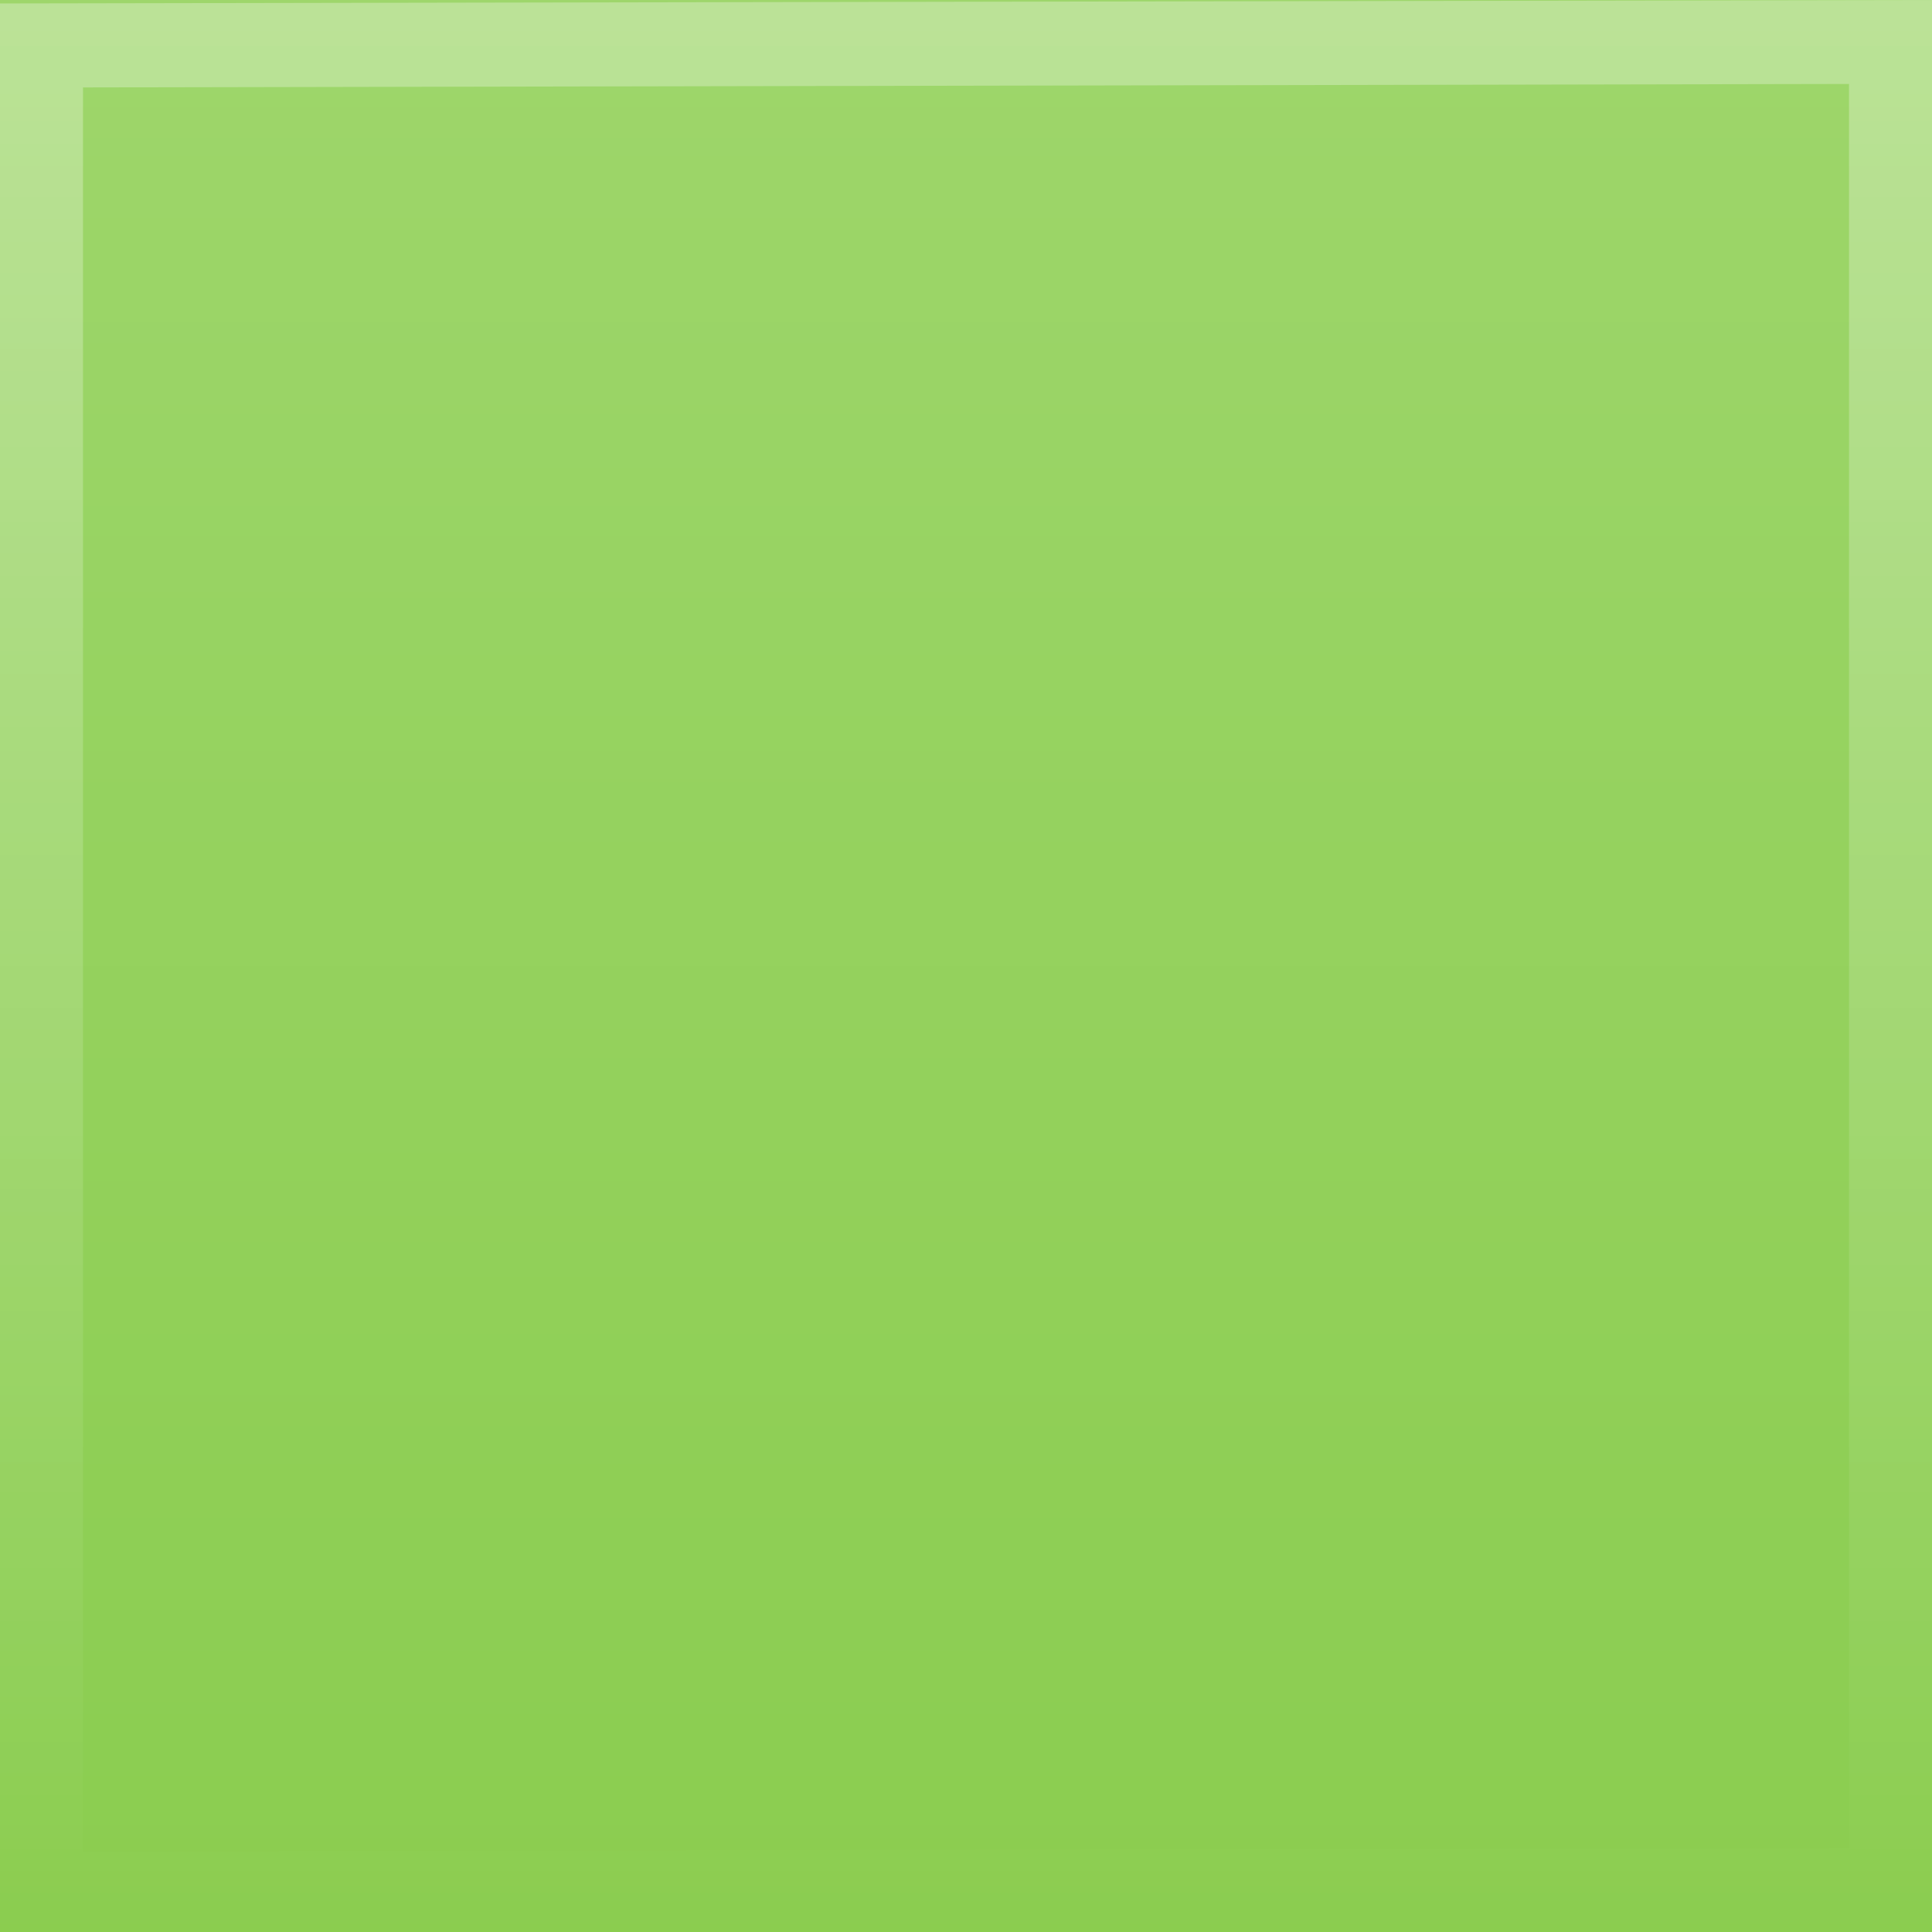
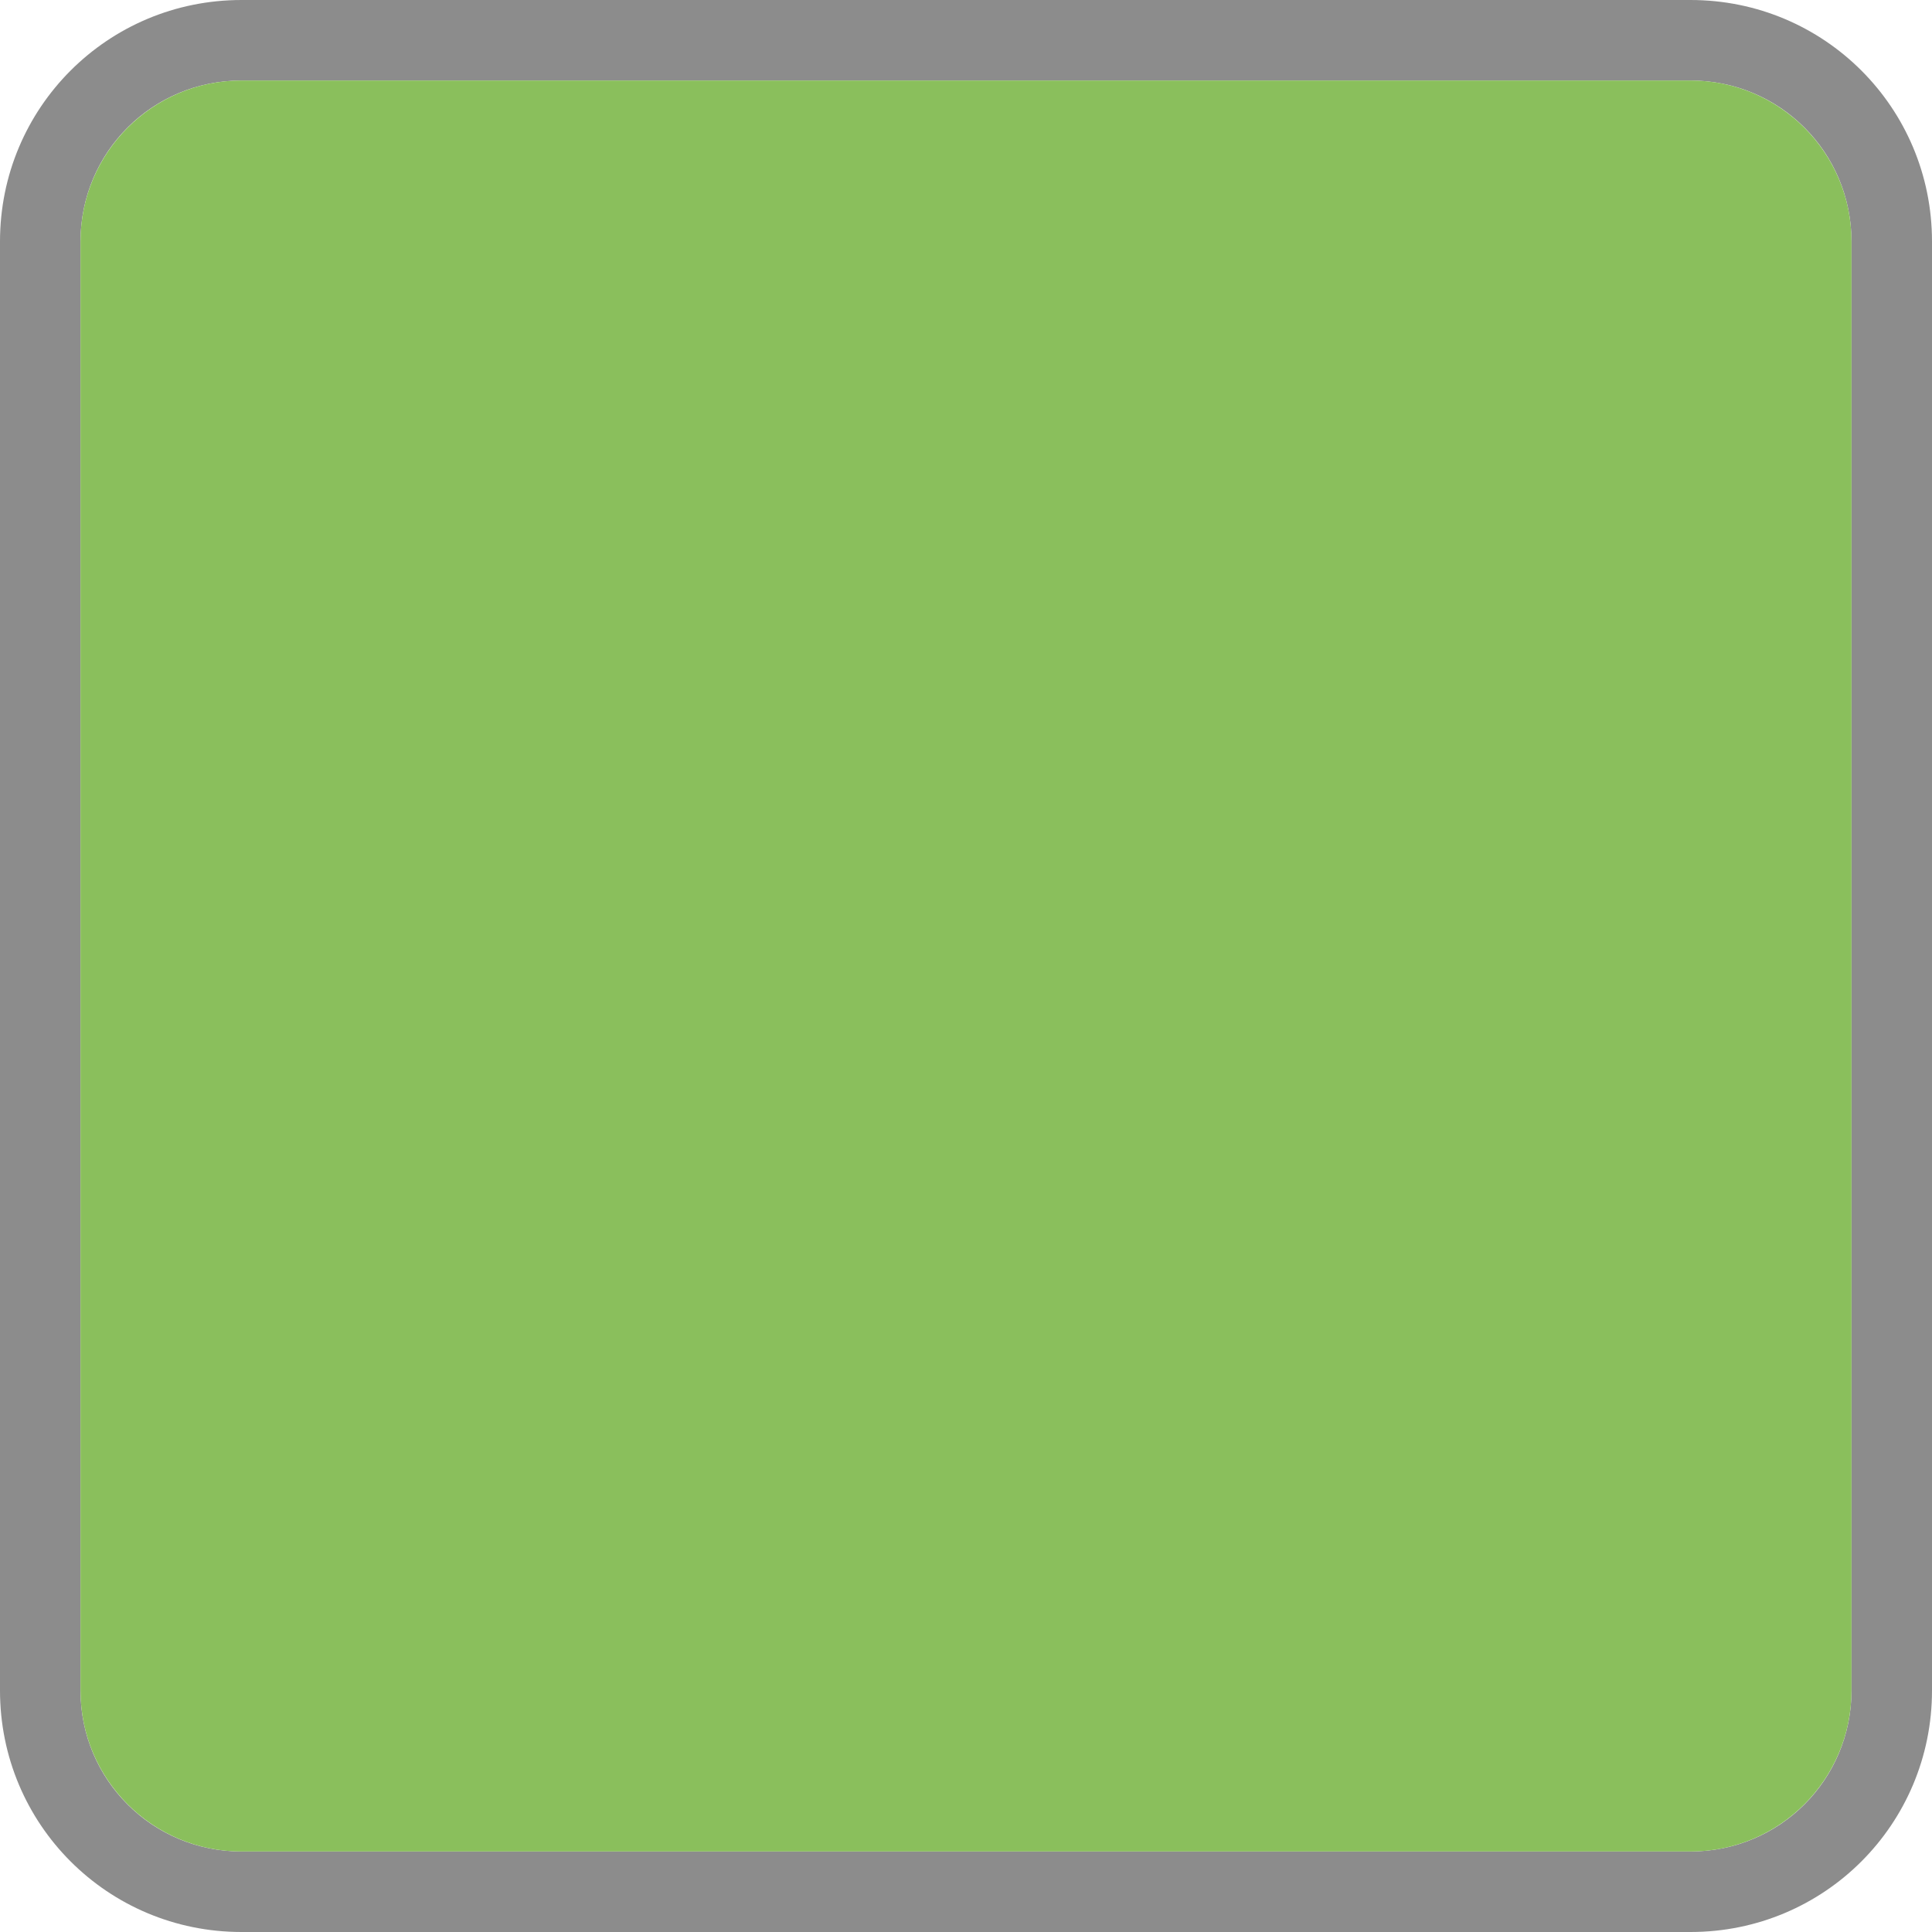
<svg xmlns="http://www.w3.org/2000/svg" xmlns:xlink="http://www.w3.org/1999/xlink" width="24" height="24" id="svg11300" version="1.0" style="display:inline;enable-background:new">
  <defs id="defs3">
    <linearGradient id="linearGradient3955">
      <stop id="stop3957" offset="0" style="stop-color:#ffffff;stop-opacity:0;" />
      <stop id="stop3959" offset="1" style="stop-color:#ffffff;stop-opacity:1;" />
    </linearGradient>
    <linearGradient id="linearGradient3773">
      <stop style="stop-color:#7ec83c;stop-opacity:1;" offset="0" id="stop3775" />
      <stop style="stop-color:#93d15b;stop-opacity:1;" offset="1" id="stop3777" />
    </linearGradient>
-     <linearGradient xlink:href="#linearGradient3773" id="linearGradient3779" x1="25" y1="23" x2="25" y2="0" gradientUnits="userSpaceOnUse" gradientTransform="matrix(1,0,0,1.043478,-24,276)" />
    <linearGradient xlink:href="#linearGradient3773" id="linearGradient3948" gradientUnits="userSpaceOnUse" gradientTransform="matrix(0.9130435,0,0,0.9130435,-22.95652,277)" x1="25" y1="23" x2="25" y2="0" />
    <linearGradient xlink:href="#linearGradient3773" id="linearGradient3950" gradientUnits="userSpaceOnUse" gradientTransform="matrix(-1,0,0,1,24,0)" x1="25" y1="23" x2="25" y2="0" />
-     <linearGradient xlink:href="#linearGradient3955" id="linearGradient3953" gradientUnits="userSpaceOnUse" gradientTransform="matrix(-1,0,0,1.043478,24,276.0435)" x1="25" y1="23" x2="25" y2="0" />
  </defs>
  <g style="display:inline" id="layer1" transform="translate(0,-276)">
-     <rect style="opacity:0.9;fill:url(#linearGradient3779);fill-opacity:1;stroke:none" id="rect2995" width="24" height="24" x="-24" y="276" transform="scale(-1,1)" />
-     <path style="opacity:0.3;fill:url(#linearGradient3953);fill-opacity:1;stroke:none" d="m 0,276.043 0,24 L 24,300 24,276 z m 1.031,1.043 21.938,-0.043 0,21.913 -21.938,0.043 z" id="rect3944" />
+     <path style="opacity:0.45;fill:#000000;fill-opacity:1;stroke:none" d="M 3 0 C 1.338 0 0 1.338 0 3 L 0 21 C 0 22.662 1.338 24 3 24 L 21 24 C 22.662 24 24 22.662 24 21 L 24 3 C 24 1.338 22.662 0 21 0 L 3 0 z M 3 1 L 21 1 C 22.108 1 23 1.892 23 3 L 23 21 C 23 22.108 22.108 23 21 23 L 3 23 C 1.892 23 1 22.108 1 21 L 1 3 C 1 1.892 1.892 1 3 1 z " transform="translate(0,276)" id="rect4161" />
+     <rect style="opacity:1;fill:#8abf5c;fill-opacity:1;stroke:none" id="rect2995" width="22" height="22" x="-23" y="277" transform="scale(-1,1)" rx="2" ry="2" />
  </g>
</svg>
